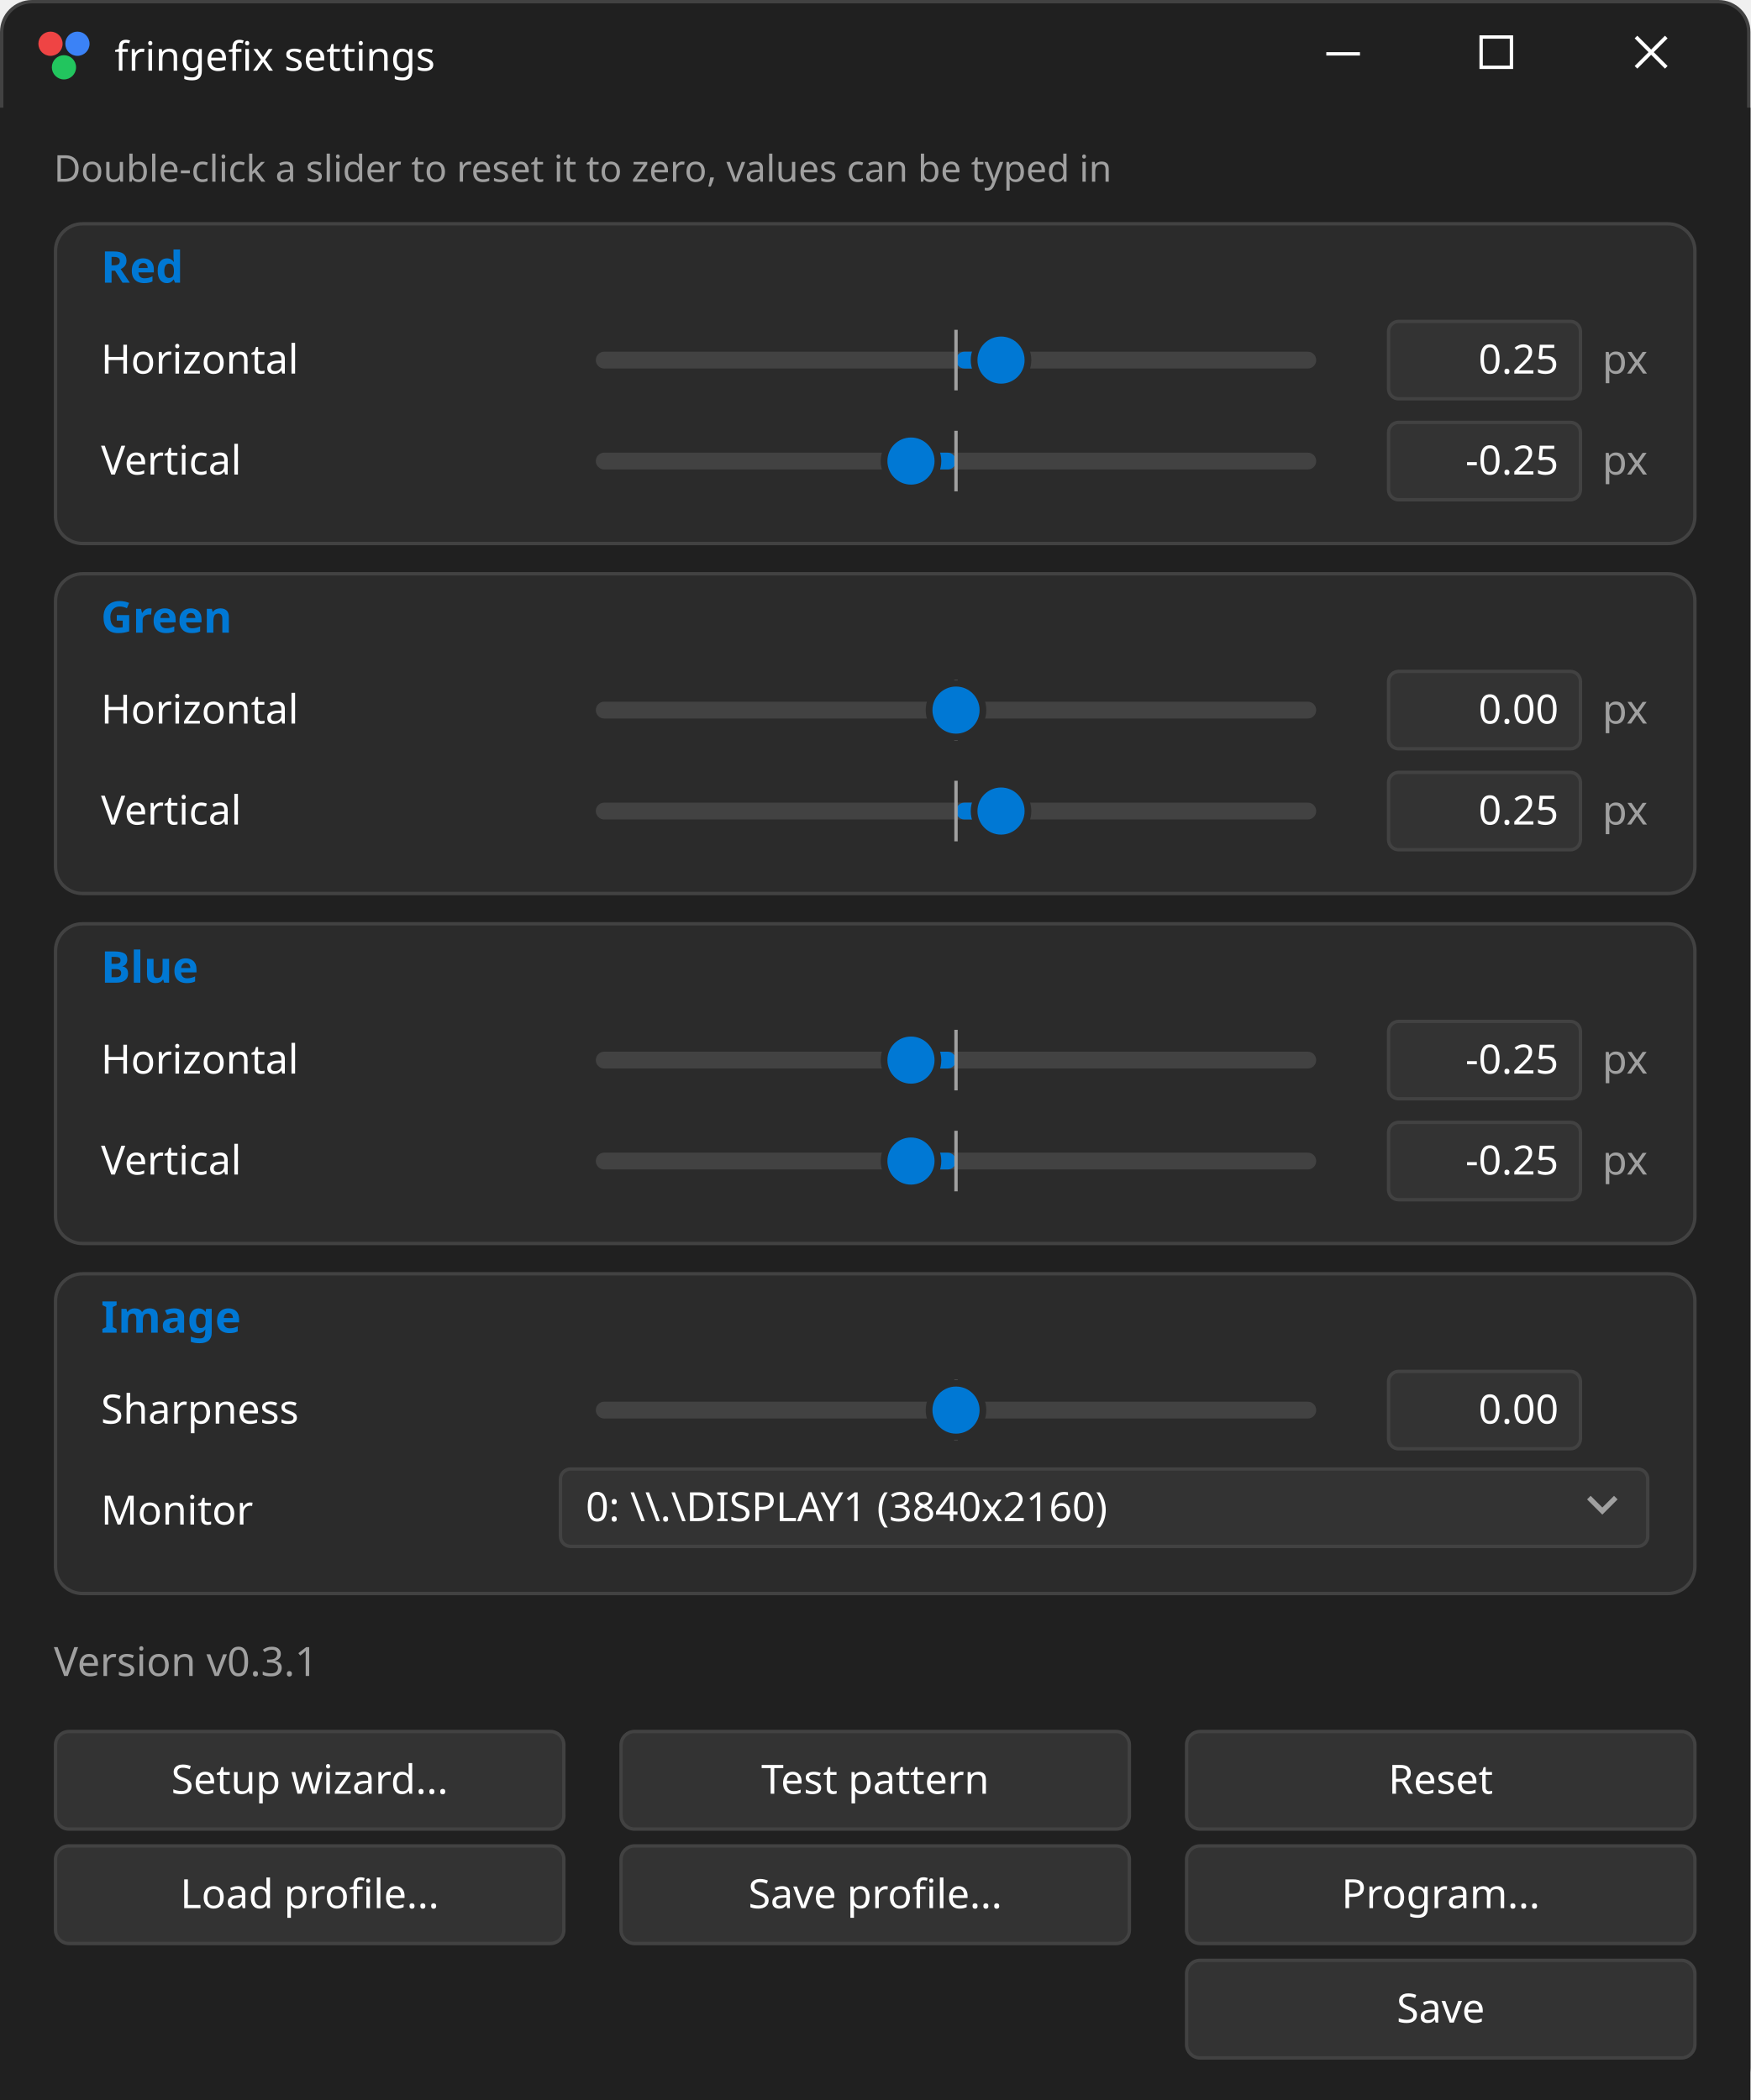
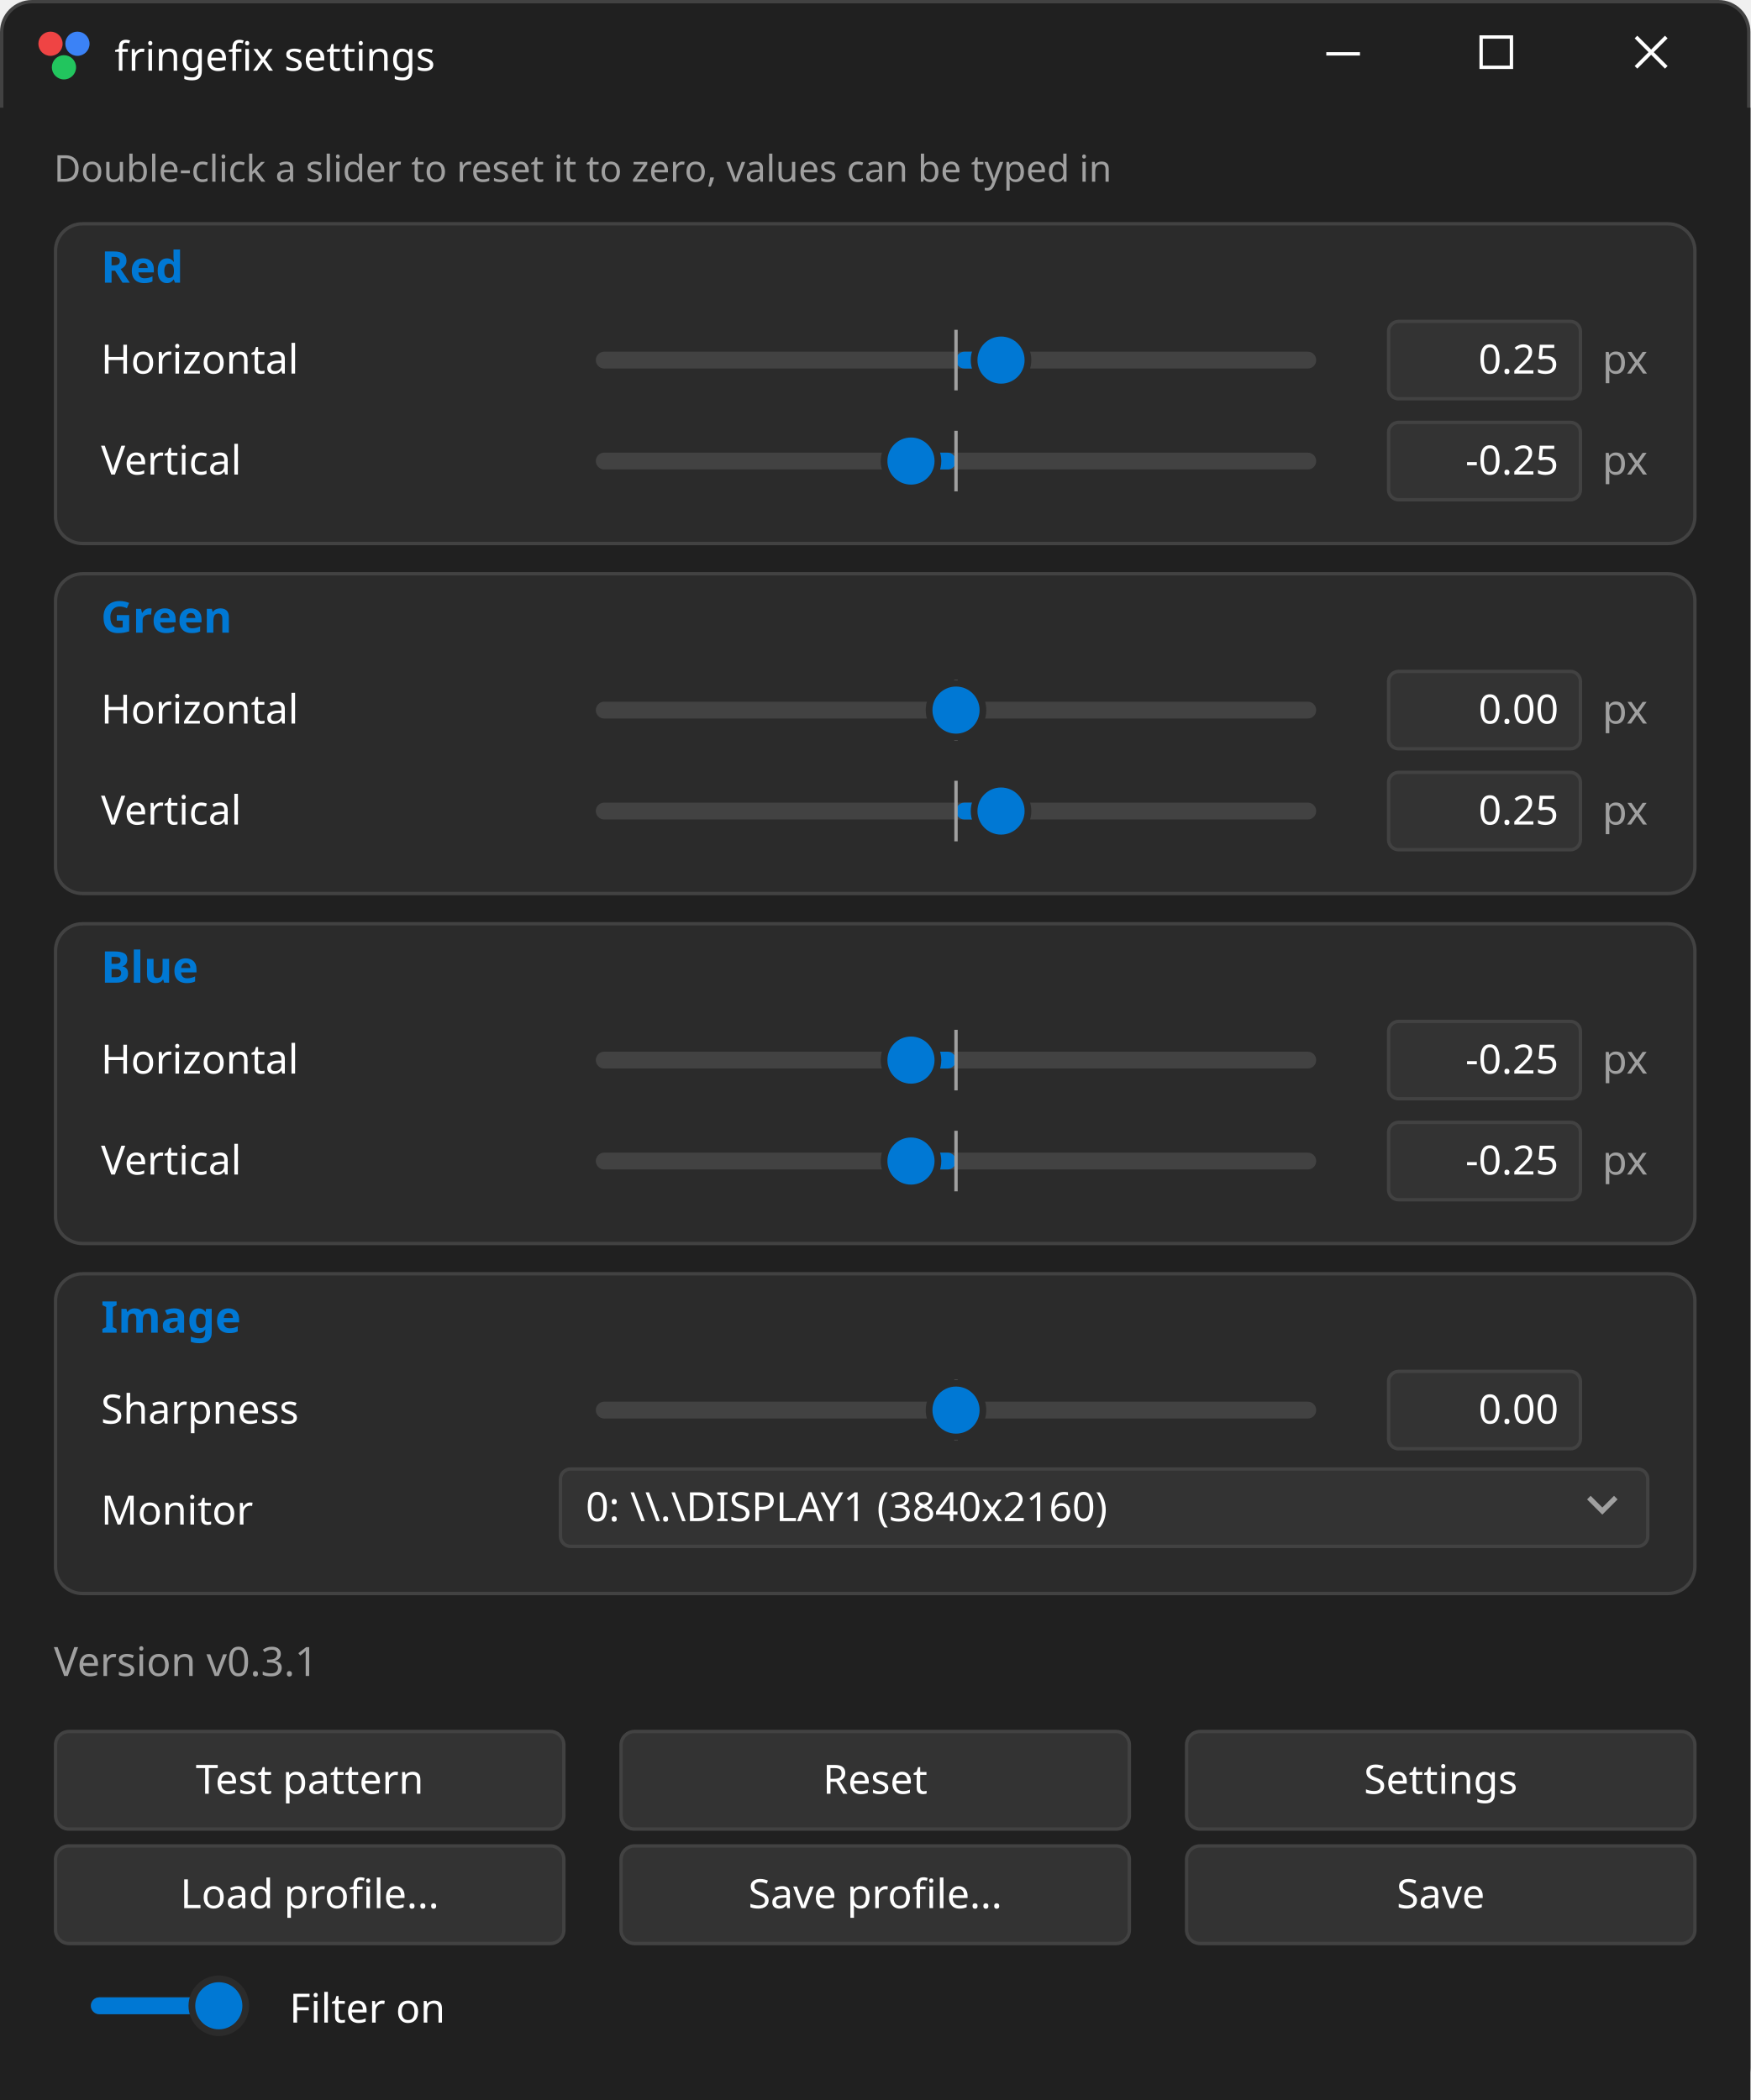
<svg xmlns="http://www.w3.org/2000/svg" viewBox="0 0 520 624" width="520" height="624" role="img" aria-label="fringefix settings">
  <rect x=".5" y=".5" width="519" height="623" rx="9" fill="#202020" stroke="#424242" />
  <g transform="translate(10 8)">
    <circle cx="5" cy="5" r="3.6" fill="#ef4444" />
    <circle cx="13" cy="5" r="3.6" fill="#3b82f6" />
    <circle cx="9" cy="12" r="3.6" fill="#22c55e" />
  </g>
  <text x="34" y="21" fill="#ffffff" font-family="'Segoe UI Variable', 'Segoe UI', system-ui, sans-serif" font-size="12">fringefix settings</text>
  <path d="M394 16h10M440 11h9v9h-9z" fill="none" stroke="#ffffff" stroke-width="1" />
  <path d="M486 11l9 9m0-9l-9 9" stroke="#ffffff" stroke-width="1.1" />
  <g transform="translate(0 32)">
    <rect width="520" height="592" fill="#202020" />
    <text x="16" y="22" fill="#a0a0a0" font-family="'Segoe UI Variable', 'Segoe UI', system-ui, sans-serif" font-size="11" font-weight="400" text-anchor="start">Double-click a slider to reset it to zero, values can be typed in</text>
    <rect x="16.5" y="34.5" width="487" height="95" rx="8" fill="#2b2b2b" stroke="#424242" />
    <text x="30" y="52" fill="#0078d4" font-family="'Segoe UI Variable', 'Segoe UI', system-ui, sans-serif" font-size="13" font-weight="600" text-anchor="start">Red</text>
    <text x="30" y="79" fill="#ffffff" font-family="'Segoe UI Variable', 'Segoe UI', system-ui, sans-serif" font-size="12" font-weight="400" text-anchor="start">Horizontal</text>
    <rect x="177" y="72.5" width="214" height="5" rx="2.5" fill="#424242" />
    <rect x="284.0" y="72.5" width="13.375" height="5" rx="2.5" fill="#0078d4" />
    <rect x="283.5" y="66" width="1" height="18" fill="#a0a0a0" />
    <circle cx="297.375" cy="75" r="8" fill="#0078d4" stroke="#2b2b2b" stroke-width="2" />
    <rect x="412.5" y="63.5" width="57" height="23" rx="3" fill="#333333" stroke="#424242" />
    <text x="463" y="79.0" fill="#ffffff" font-family="'Segoe UI Variable', 'Segoe UI', system-ui, sans-serif" font-size="12" font-weight="400" text-anchor="end">0.25</text>
    <text x="476" y="79" fill="#a0a0a0" font-family="'Segoe UI Variable', 'Segoe UI', system-ui, sans-serif" font-size="12" font-weight="400" text-anchor="start">px</text>
    <text x="30" y="109" fill="#ffffff" font-family="'Segoe UI Variable', 'Segoe UI', system-ui, sans-serif" font-size="12" font-weight="400" text-anchor="start">Vertical</text>
    <rect x="177" y="102.5" width="214" height="5" rx="2.5" fill="#424242" />
    <rect x="270.625" y="102.5" width="13.375" height="5" rx="2.5" fill="#0078d4" />
    <rect x="283.5" y="96" width="1" height="18" fill="#a0a0a0" />
    <circle cx="270.625" cy="105" r="8" fill="#0078d4" stroke="#2b2b2b" stroke-width="2" />
    <rect x="412.5" y="93.5" width="57" height="23" rx="3" fill="#333333" stroke="#424242" />
    <text x="463" y="109.0" fill="#ffffff" font-family="'Segoe UI Variable', 'Segoe UI', system-ui, sans-serif" font-size="12" font-weight="400" text-anchor="end">-0.25</text>
    <text x="476" y="109" fill="#a0a0a0" font-family="'Segoe UI Variable', 'Segoe UI', system-ui, sans-serif" font-size="12" font-weight="400" text-anchor="start">px</text>
    <rect x="16.5" y="138.5" width="487" height="95" rx="8" fill="#2b2b2b" stroke="#424242" />
    <text x="30" y="156" fill="#0078d4" font-family="'Segoe UI Variable', 'Segoe UI', system-ui, sans-serif" font-size="13" font-weight="600" text-anchor="start">Green</text>
    <text x="30" y="183" fill="#ffffff" font-family="'Segoe UI Variable', 'Segoe UI', system-ui, sans-serif" font-size="12" font-weight="400" text-anchor="start">Horizontal</text>
    <rect x="177" y="176.5" width="214" height="5" rx="2.5" fill="#424242" />
    <rect x="284.0" y="176.5" width="0.0" height="5" rx="2.5" fill="#0078d4" />
    <rect x="283.5" y="170" width="1" height="18" fill="#a0a0a0" />
    <circle cx="284.0" cy="179" r="8" fill="#0078d4" stroke="#2b2b2b" stroke-width="2" />
    <rect x="412.5" y="167.5" width="57" height="23" rx="3" fill="#333333" stroke="#424242" />
    <text x="463" y="183.0" fill="#ffffff" font-family="'Segoe UI Variable', 'Segoe UI', system-ui, sans-serif" font-size="12" font-weight="400" text-anchor="end">0.00</text>
    <text x="476" y="183" fill="#a0a0a0" font-family="'Segoe UI Variable', 'Segoe UI', system-ui, sans-serif" font-size="12" font-weight="400" text-anchor="start">px</text>
    <text x="30" y="213" fill="#ffffff" font-family="'Segoe UI Variable', 'Segoe UI', system-ui, sans-serif" font-size="12" font-weight="400" text-anchor="start">Vertical</text>
    <rect x="177" y="206.5" width="214" height="5" rx="2.5" fill="#424242" />
    <rect x="284.0" y="206.5" width="13.375" height="5" rx="2.5" fill="#0078d4" />
    <rect x="283.5" y="200" width="1" height="18" fill="#a0a0a0" />
    <circle cx="297.375" cy="209" r="8" fill="#0078d4" stroke="#2b2b2b" stroke-width="2" />
    <rect x="412.5" y="197.5" width="57" height="23" rx="3" fill="#333333" stroke="#424242" />
    <text x="463" y="213.0" fill="#ffffff" font-family="'Segoe UI Variable', 'Segoe UI', system-ui, sans-serif" font-size="12" font-weight="400" text-anchor="end">0.25</text>
    <text x="476" y="213" fill="#a0a0a0" font-family="'Segoe UI Variable', 'Segoe UI', system-ui, sans-serif" font-size="12" font-weight="400" text-anchor="start">px</text>
    <rect x="16.5" y="242.5" width="487" height="95" rx="8" fill="#2b2b2b" stroke="#424242" />
    <text x="30" y="260" fill="#0078d4" font-family="'Segoe UI Variable', 'Segoe UI', system-ui, sans-serif" font-size="13" font-weight="600" text-anchor="start">Blue</text>
    <text x="30" y="287" fill="#ffffff" font-family="'Segoe UI Variable', 'Segoe UI', system-ui, sans-serif" font-size="12" font-weight="400" text-anchor="start">Horizontal</text>
    <rect x="177" y="280.5" width="214" height="5" rx="2.5" fill="#424242" />
    <rect x="270.625" y="280.5" width="13.375" height="5" rx="2.5" fill="#0078d4" />
    <rect x="283.5" y="274" width="1" height="18" fill="#a0a0a0" />
    <circle cx="270.625" cy="283" r="8" fill="#0078d4" stroke="#2b2b2b" stroke-width="2" />
    <rect x="412.5" y="271.5" width="57" height="23" rx="3" fill="#333333" stroke="#424242" />
    <text x="463" y="287.0" fill="#ffffff" font-family="'Segoe UI Variable', 'Segoe UI', system-ui, sans-serif" font-size="12" font-weight="400" text-anchor="end">-0.25</text>
    <text x="476" y="287" fill="#a0a0a0" font-family="'Segoe UI Variable', 'Segoe UI', system-ui, sans-serif" font-size="12" font-weight="400" text-anchor="start">px</text>
    <text x="30" y="317" fill="#ffffff" font-family="'Segoe UI Variable', 'Segoe UI', system-ui, sans-serif" font-size="12" font-weight="400" text-anchor="start">Vertical</text>
    <rect x="177" y="310.5" width="214" height="5" rx="2.5" fill="#424242" />
    <rect x="270.625" y="310.5" width="13.375" height="5" rx="2.5" fill="#0078d4" />
    <rect x="283.5" y="304" width="1" height="18" fill="#a0a0a0" />
    <circle cx="270.625" cy="313" r="8" fill="#0078d4" stroke="#2b2b2b" stroke-width="2" />
    <rect x="412.5" y="301.5" width="57" height="23" rx="3" fill="#333333" stroke="#424242" />
    <text x="463" y="317.0" fill="#ffffff" font-family="'Segoe UI Variable', 'Segoe UI', system-ui, sans-serif" font-size="12" font-weight="400" text-anchor="end">-0.25</text>
    <text x="476" y="317" fill="#a0a0a0" font-family="'Segoe UI Variable', 'Segoe UI', system-ui, sans-serif" font-size="12" font-weight="400" text-anchor="start">px</text>
    <rect x="16.5" y="346.5" width="487" height="95" rx="8" fill="#2b2b2b" stroke="#424242" />
    <text x="30" y="364" fill="#0078d4" font-family="'Segoe UI Variable', 'Segoe UI', system-ui, sans-serif" font-size="13" font-weight="600" text-anchor="start">Image</text>
    <text x="30" y="391" fill="#ffffff" font-family="'Segoe UI Variable', 'Segoe UI', system-ui, sans-serif" font-size="12" font-weight="400" text-anchor="start">Sharpness</text>
    <rect x="177" y="384.5" width="214" height="5" rx="2.5" fill="#424242" />
    <rect x="284.0" y="384.5" width="0.0" height="5" rx="2.5" fill="#0078d4" />
    <rect x="283.5" y="378" width="1" height="18" fill="#a0a0a0" />
    <circle cx="284.0" cy="387" r="8" fill="#0078d4" stroke="#2b2b2b" stroke-width="2" />
    <rect x="412.5" y="375.5" width="57" height="23" rx="3" fill="#333333" stroke="#424242" />
    <text x="463" y="391.0" fill="#ffffff" font-family="'Segoe UI Variable', 'Segoe UI', system-ui, sans-serif" font-size="12" font-weight="400" text-anchor="end">0.00</text>
    <text x="30" y="421" fill="#ffffff" font-family="'Segoe UI Variable', 'Segoe UI', system-ui, sans-serif" font-size="12" font-weight="400" text-anchor="start">Monitor</text>
    <rect x="166.5" y="404.5" width="323" height="23" rx="3" fill="#333333" stroke="#424242" />
    <text x="174" y="420" fill="#ffffff" font-family="'Segoe UI Variable', 'Segoe UI', system-ui, sans-serif" font-size="12" font-weight="400" text-anchor="start">0: \\.\DISPLAY1 (3840x2160)</text>
    <path d="M472 413l4 4 4-4" fill="none" stroke="#a0a0a0" stroke-width="1.5" />
    <text x="16" y="466" fill="#a0a0a0" font-family="'Segoe UI Variable', 'Segoe UI', system-ui, sans-serif" font-size="12" font-weight="400" text-anchor="start">Version v0.3.1</text>
    <rect x="16.5" y="482.5" width="151" height="29" rx="4" fill="#333333" stroke="#424242" />
-     <text x="92.0" y="501.0" fill="#ffffff" font-family="'Segoe UI Variable', 'Segoe UI', system-ui, sans-serif" font-size="12" font-weight="400" text-anchor="middle">Setup wizard...</text>
+     <text x="92.0" y="501.0" fill="#ffffff" font-family="'Segoe UI Variable', 'Segoe UI', system-ui, sans-serif" font-size="12" font-weight="400" text-anchor="middle">Test pattern</text>
    <rect x="184.5" y="482.5" width="151" height="29" rx="4" fill="#333333" stroke="#424242" />
-     <text x="260.0" y="501.0" fill="#ffffff" font-family="'Segoe UI Variable', 'Segoe UI', system-ui, sans-serif" font-size="12" font-weight="400" text-anchor="middle">Test pattern</text>
+     <text x="260.0" y="501.0" fill="#ffffff" font-family="'Segoe UI Variable', 'Segoe UI', system-ui, sans-serif" font-size="12" font-weight="400" text-anchor="middle">Reset</text>
    <rect x="352.5" y="482.5" width="151" height="29" rx="4" fill="#333333" stroke="#424242" />
-     <text x="428.0" y="501.0" fill="#ffffff" font-family="'Segoe UI Variable', 'Segoe UI', system-ui, sans-serif" font-size="12" font-weight="400" text-anchor="middle">Reset</text>
+     <text x="428.0" y="501.0" fill="#ffffff" font-family="'Segoe UI Variable', 'Segoe UI', system-ui, sans-serif" font-size="12" font-weight="400" text-anchor="middle">Settings</text>
    <rect x="16.5" y="516.5" width="151" height="29" rx="4" fill="#333333" stroke="#424242" />
    <text x="92.0" y="535.0" fill="#ffffff" font-family="'Segoe UI Variable', 'Segoe UI', system-ui, sans-serif" font-size="12" font-weight="400" text-anchor="middle">Load profile...</text>
    <rect x="184.5" y="516.5" width="151" height="29" rx="4" fill="#333333" stroke="#424242" />
    <text x="260.0" y="535.0" fill="#ffffff" font-family="'Segoe UI Variable', 'Segoe UI', system-ui, sans-serif" font-size="12" font-weight="400" text-anchor="middle">Save profile...</text>
    <rect x="352.5" y="516.5" width="151" height="29" rx="4" fill="#333333" stroke="#424242" />
-     <text x="428.0" y="535.0" fill="#ffffff" font-family="'Segoe UI Variable', 'Segoe UI', system-ui, sans-serif" font-size="12" font-weight="400" text-anchor="middle">Program...</text>
-     <rect x="352.5" y="550.5" width="151" height="29" rx="4" fill="#333333" stroke="#424242" />
-     <text x="428.0" y="569.0" fill="#ffffff" font-family="'Segoe UI Variable', 'Segoe UI', system-ui, sans-serif" font-size="12" font-weight="400" text-anchor="middle">Save</text>
+     <text x="428.0" y="535.0" fill="#ffffff" font-family="'Segoe UI Variable', 'Segoe UI', system-ui, sans-serif" font-size="12" font-weight="400" text-anchor="middle">Save</text>
+     <rect x="27" y="561.5" width="38" height="5" rx="2.5" fill="#424242" />
+     <rect x="27" y="561.5" width="38" height="5" rx="2.5" fill="#0078d4" />
+     <circle cx="65" cy="564" r="8" fill="#0078d4" stroke="#2b2b2b" stroke-width="2" />
+     <text x="86" y="569" fill="#ffffff" font-family="'Segoe UI Variable', 'Segoe UI', system-ui, sans-serif" font-size="12" font-weight="400" text-anchor="start">Filter on</text>
  </g>
</svg>
